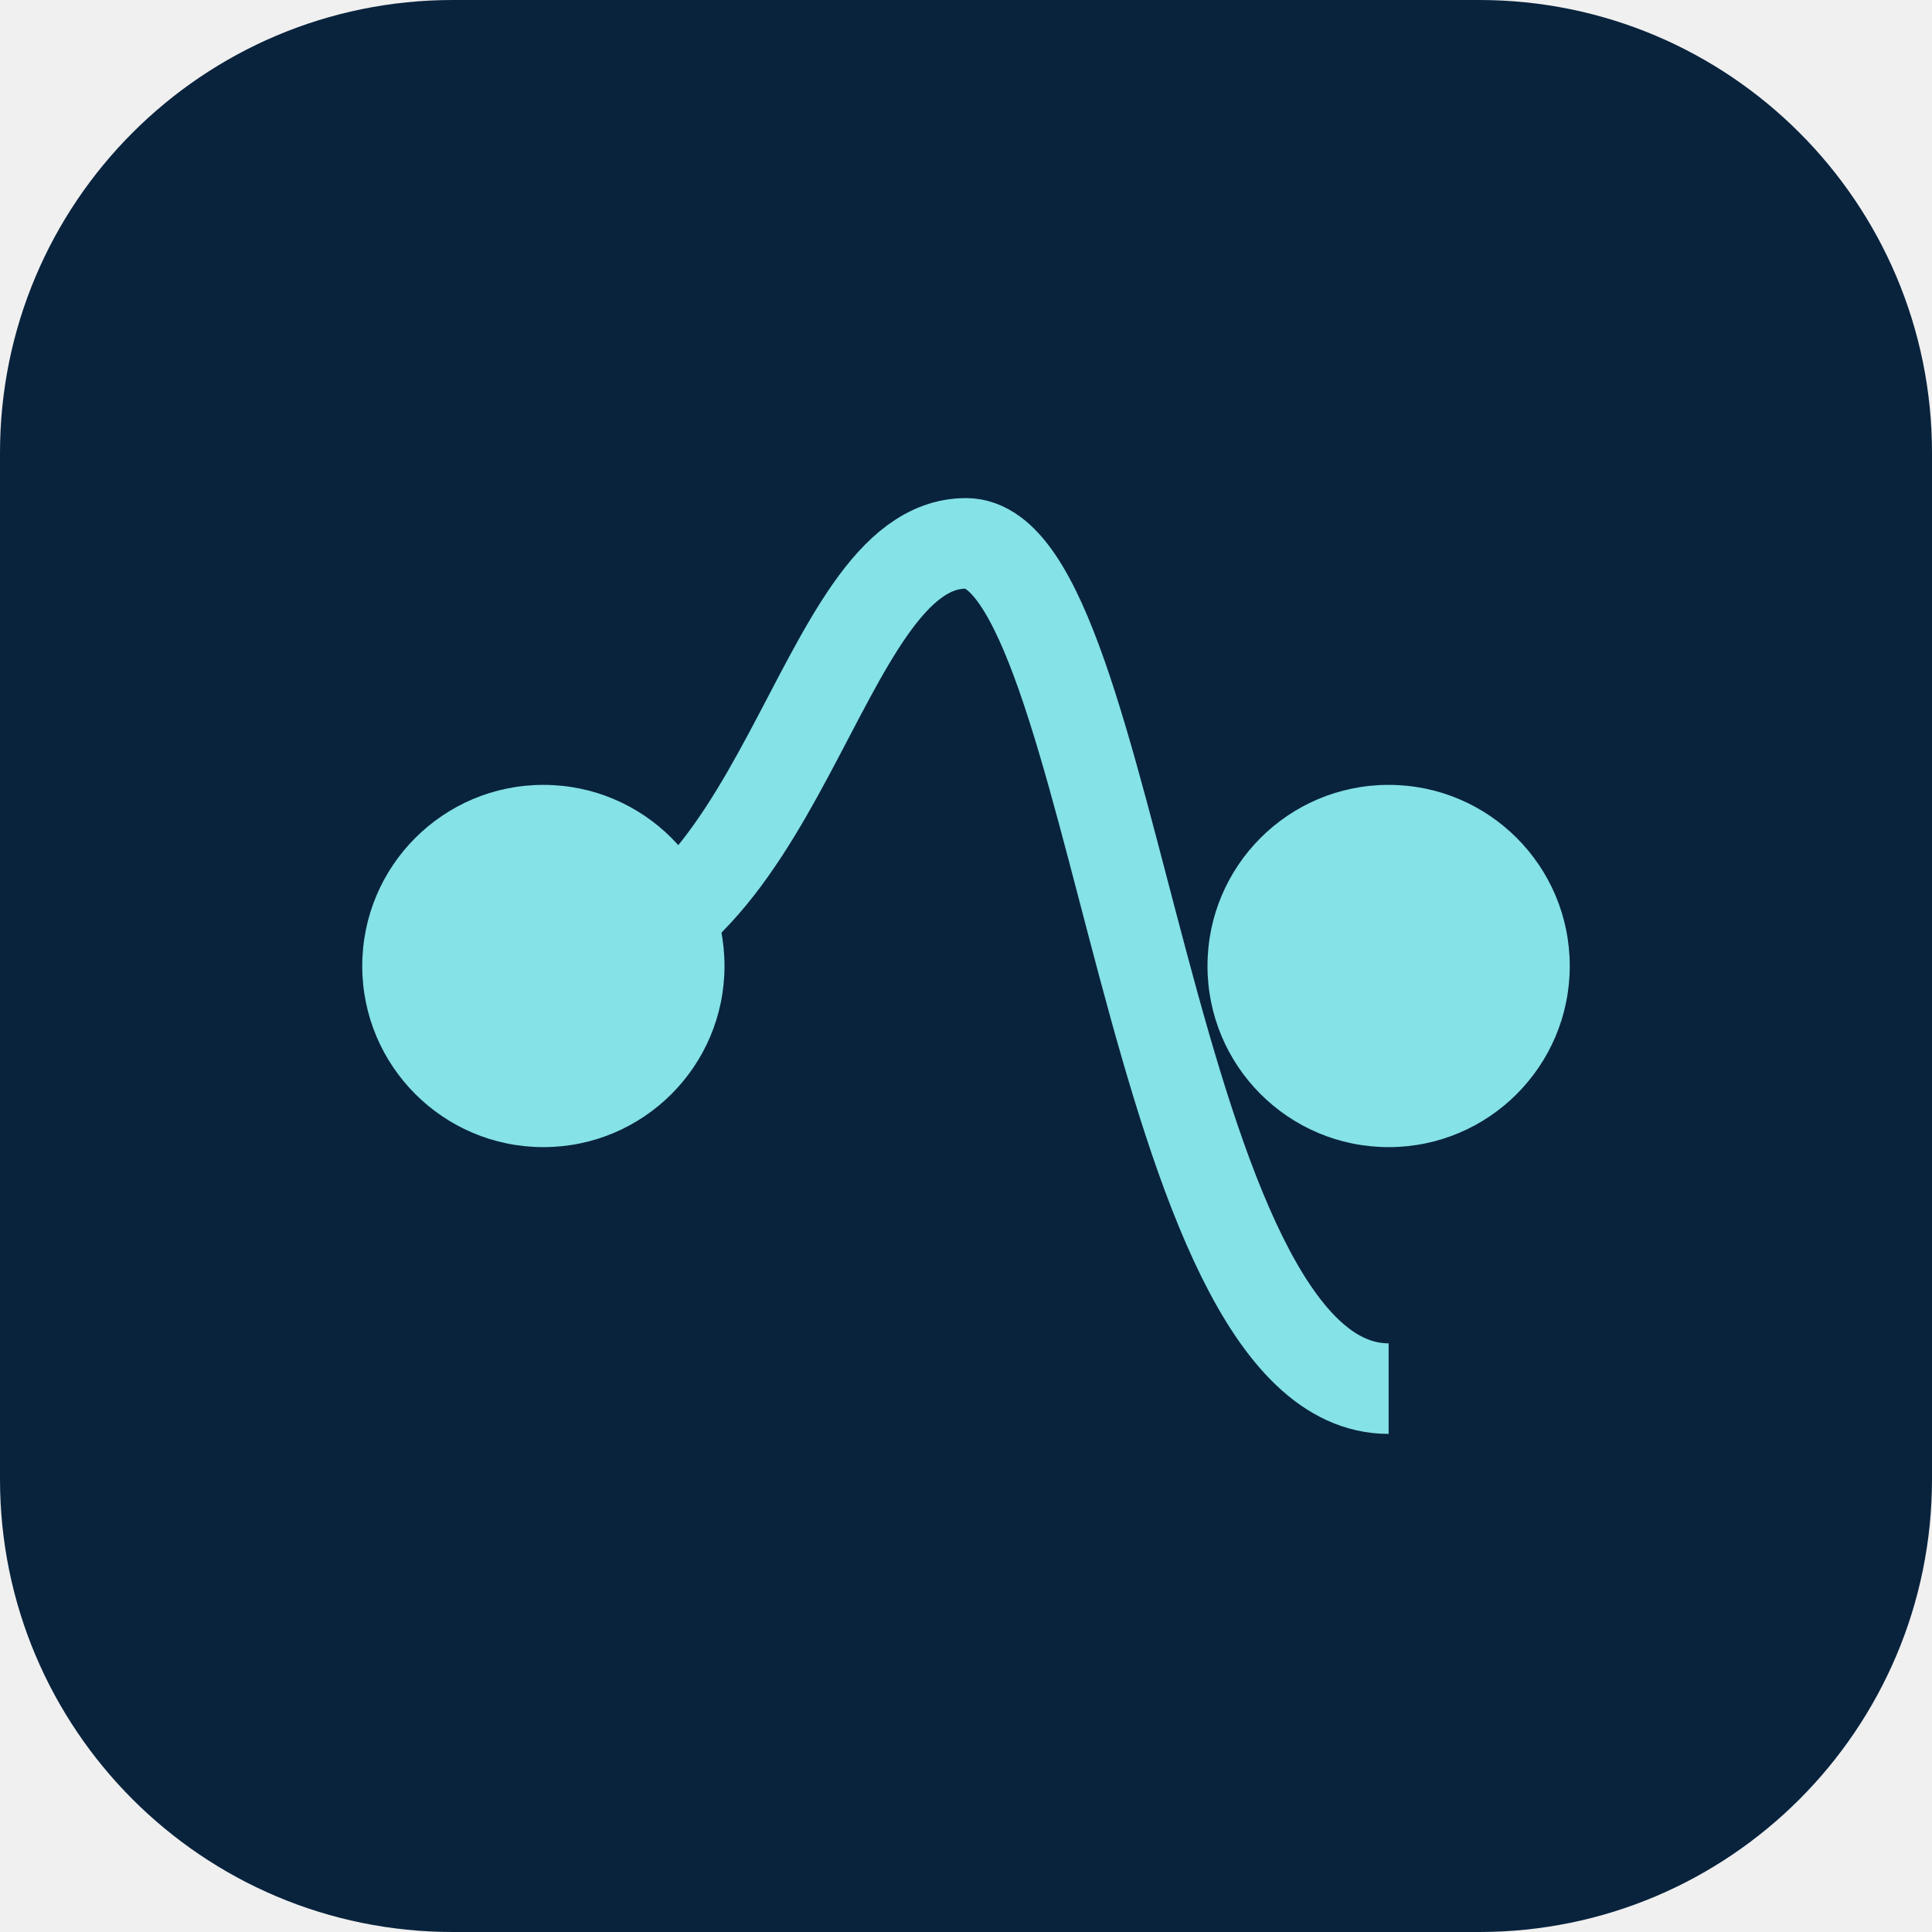
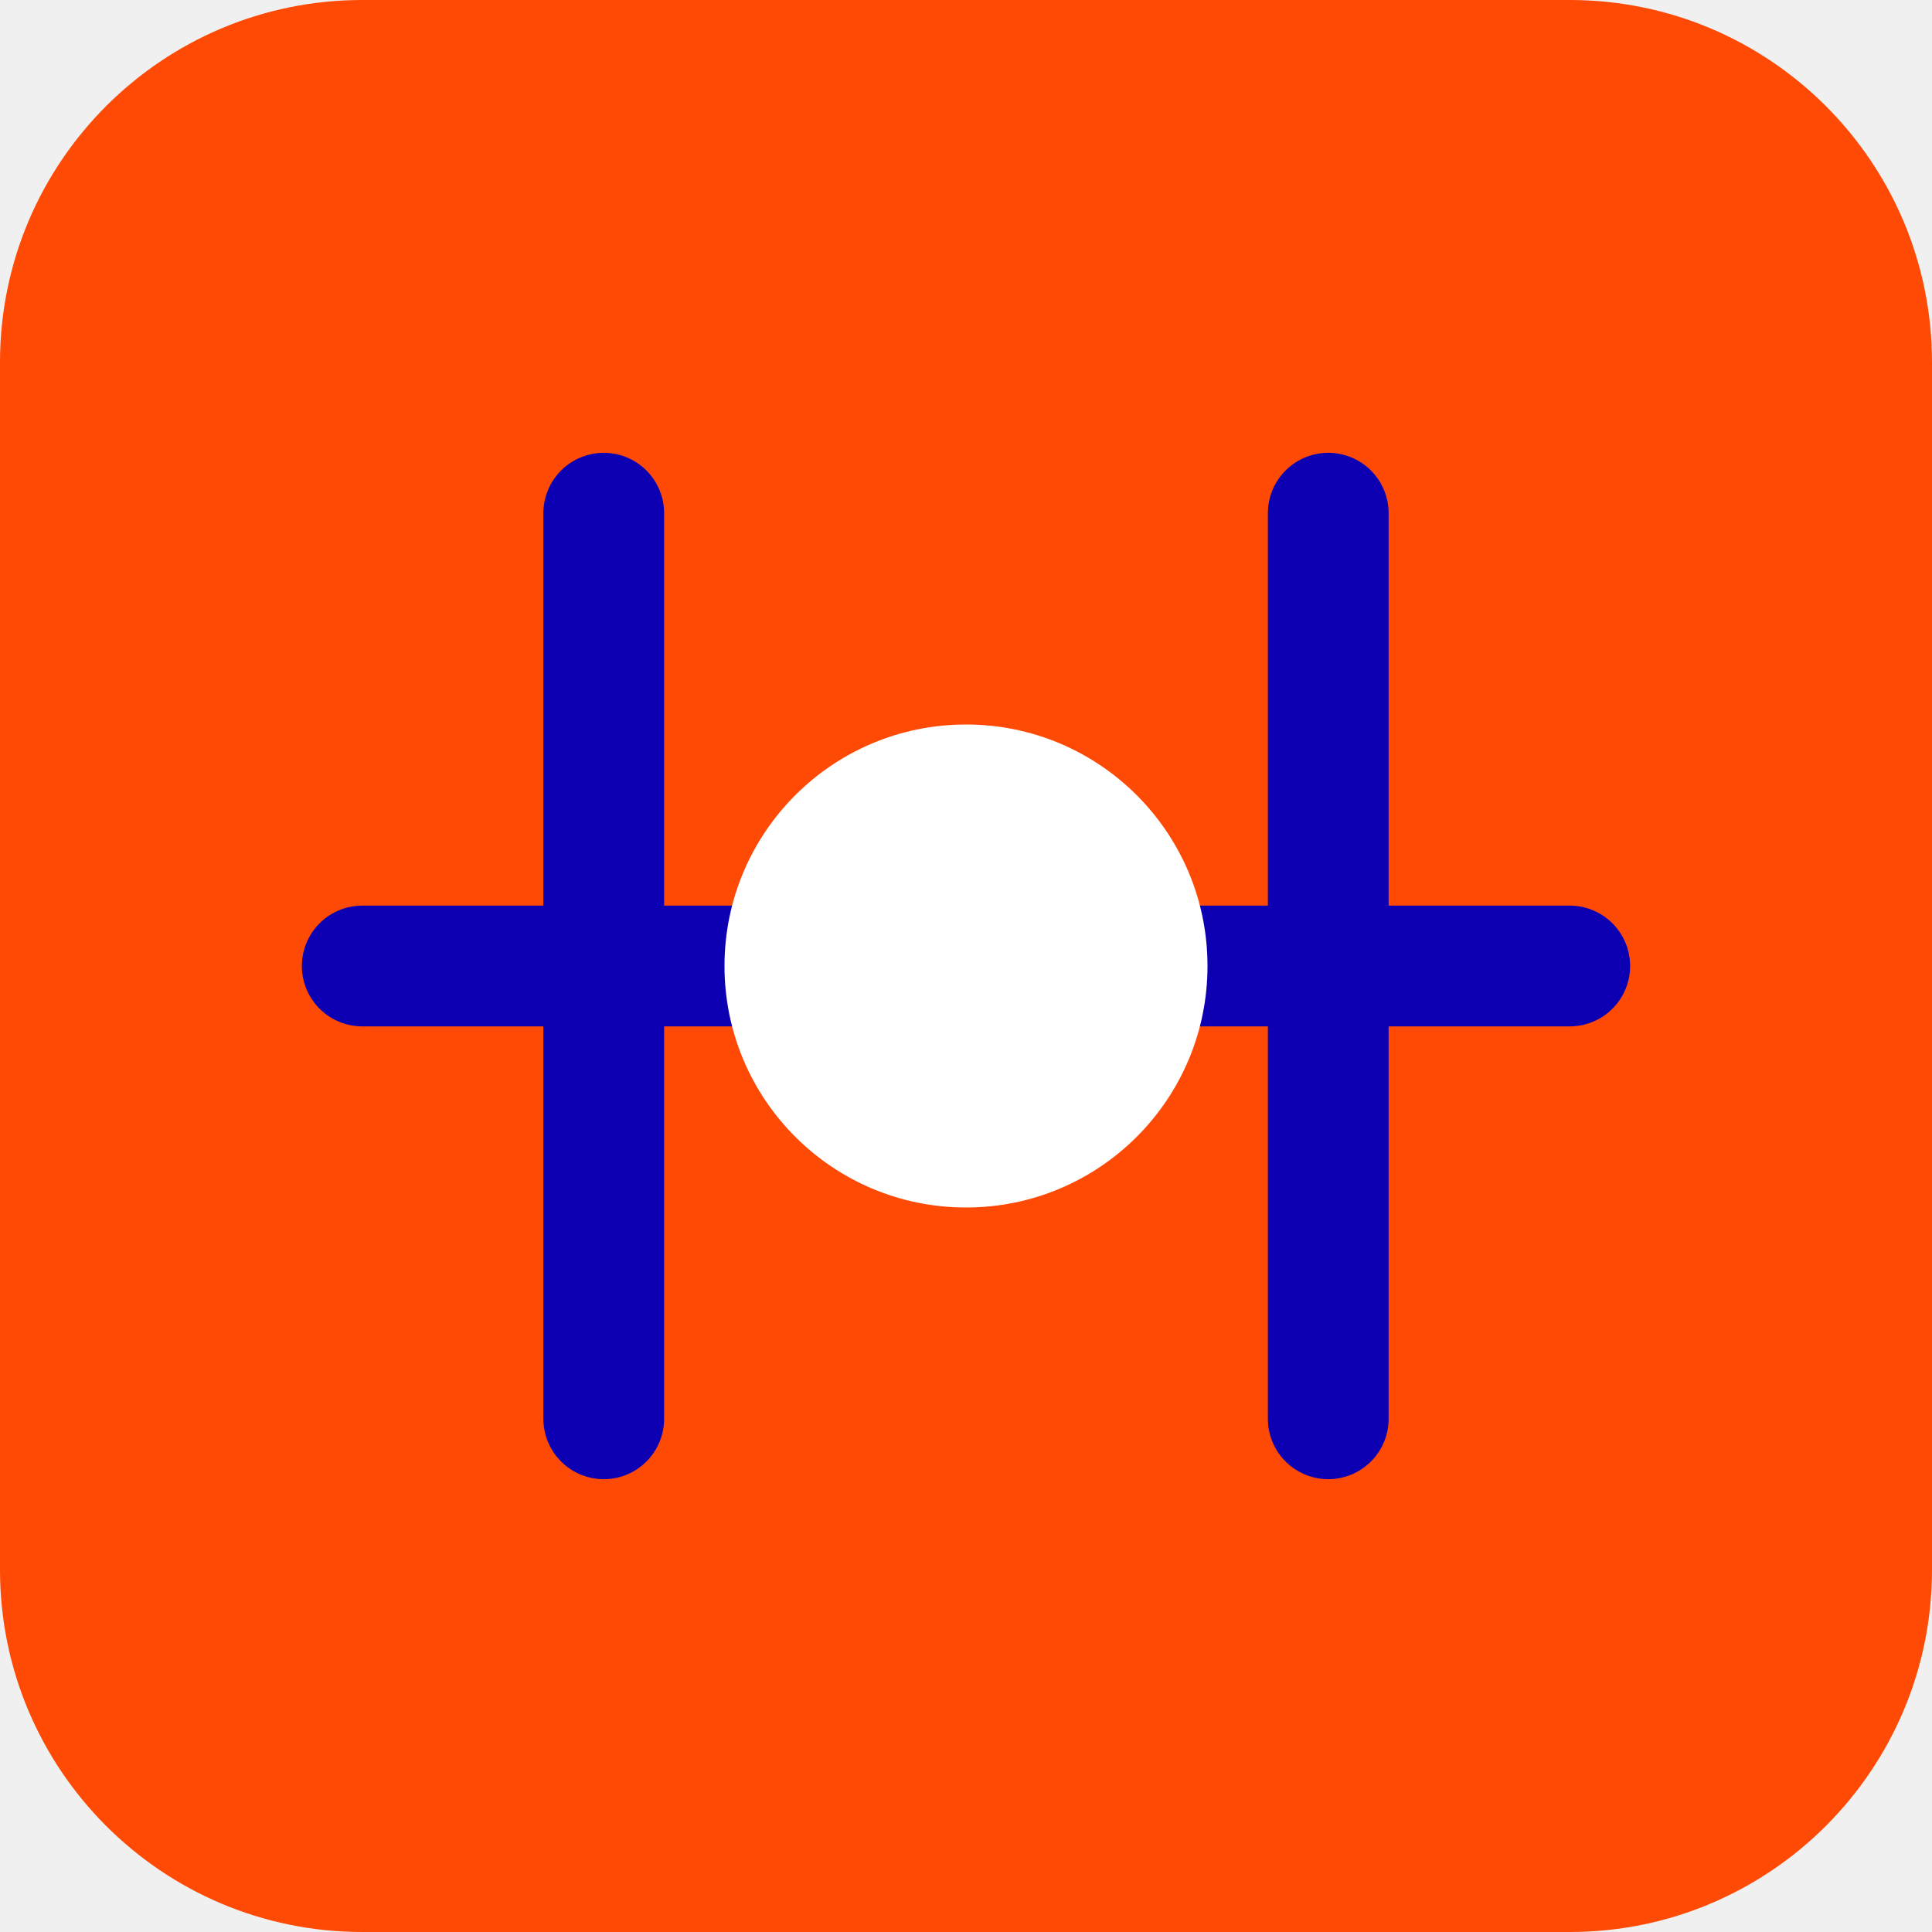
<svg xmlns="http://www.w3.org/2000/svg" viewBox="0 0 64 64">
-   <rect width="64" height="64" rx="15" fill="#09233d" />
-   <circle cx="18" cy="32" r="6" fill="#85e2e7" />
-   <circle cx="46" cy="32" r="6" fill="#85e2e7" />
-   <path d="M18 32c8 0 9-14 14-14s6 28 14 28" fill="none" stroke="#85e2e7" stroke-width="3" />
+   <rect width="64" height="64" rx="12" fill="#ff4a05" />
+   <path d="M12 32h40M20 17v30M44 17v30" fill="none" stroke="#0d00b2" stroke-width="4" stroke-linecap="round" />
+   <circle cx="32" cy="32" r="8" fill="#fff" />
</svg>
